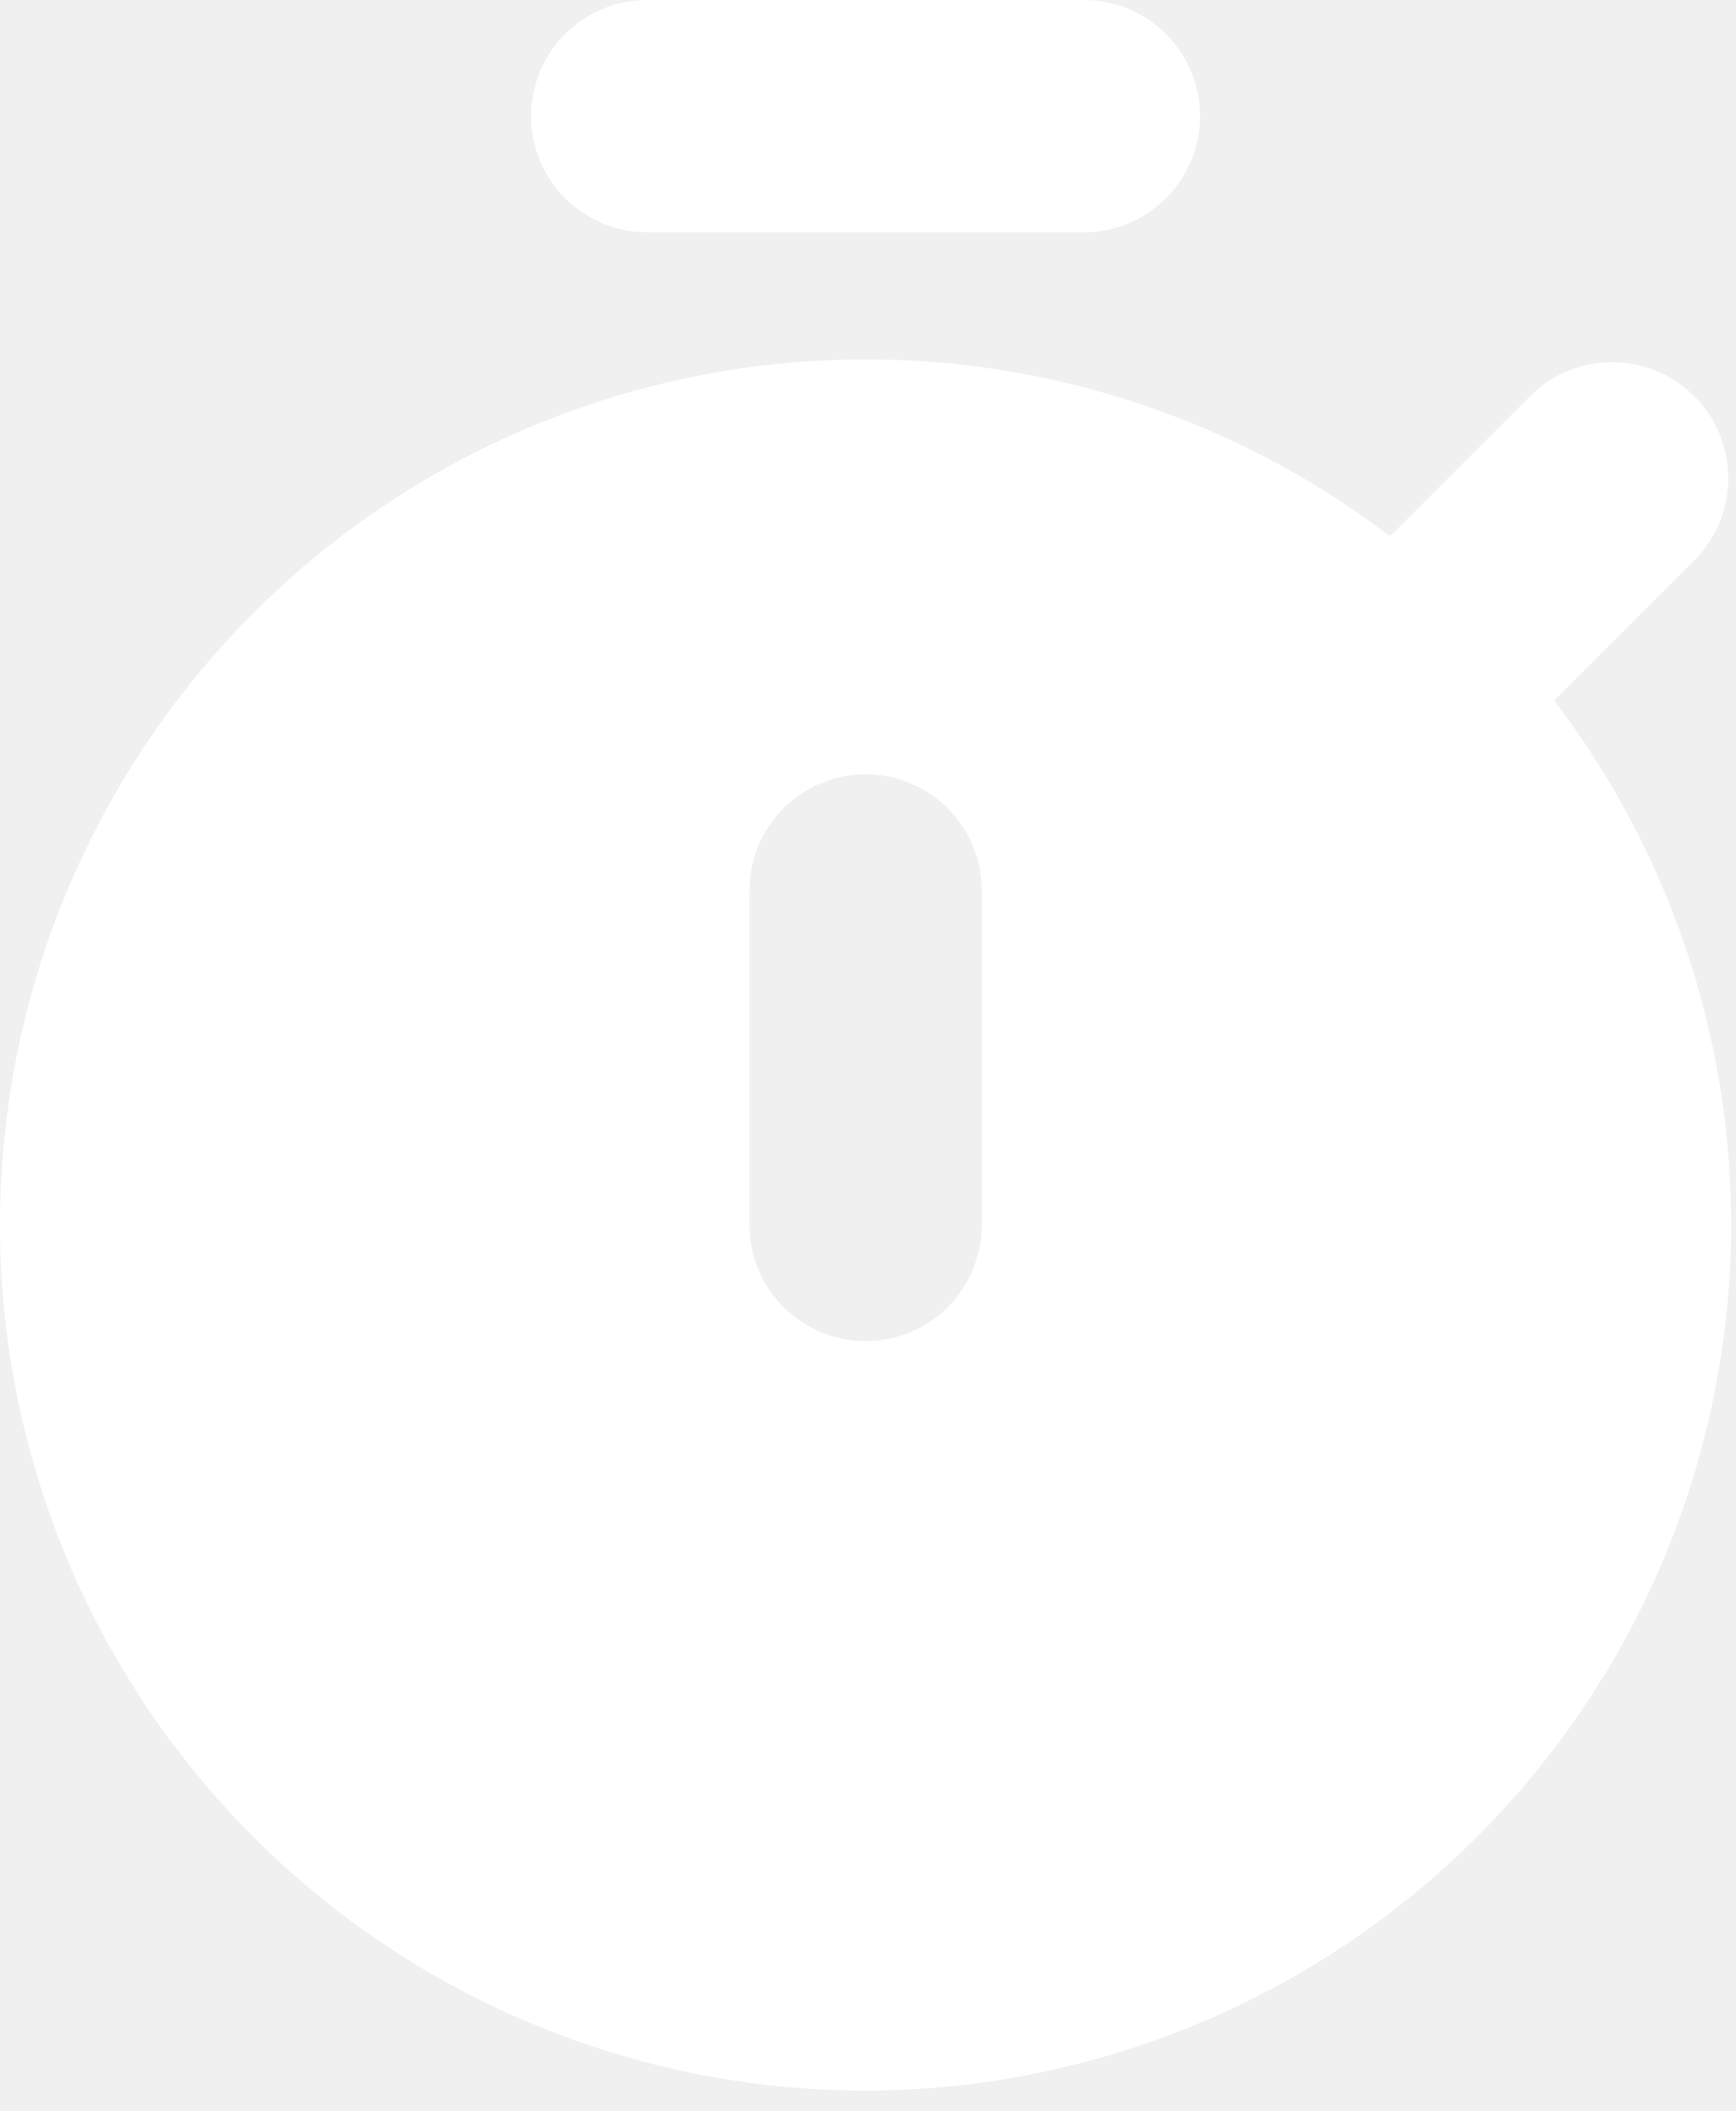
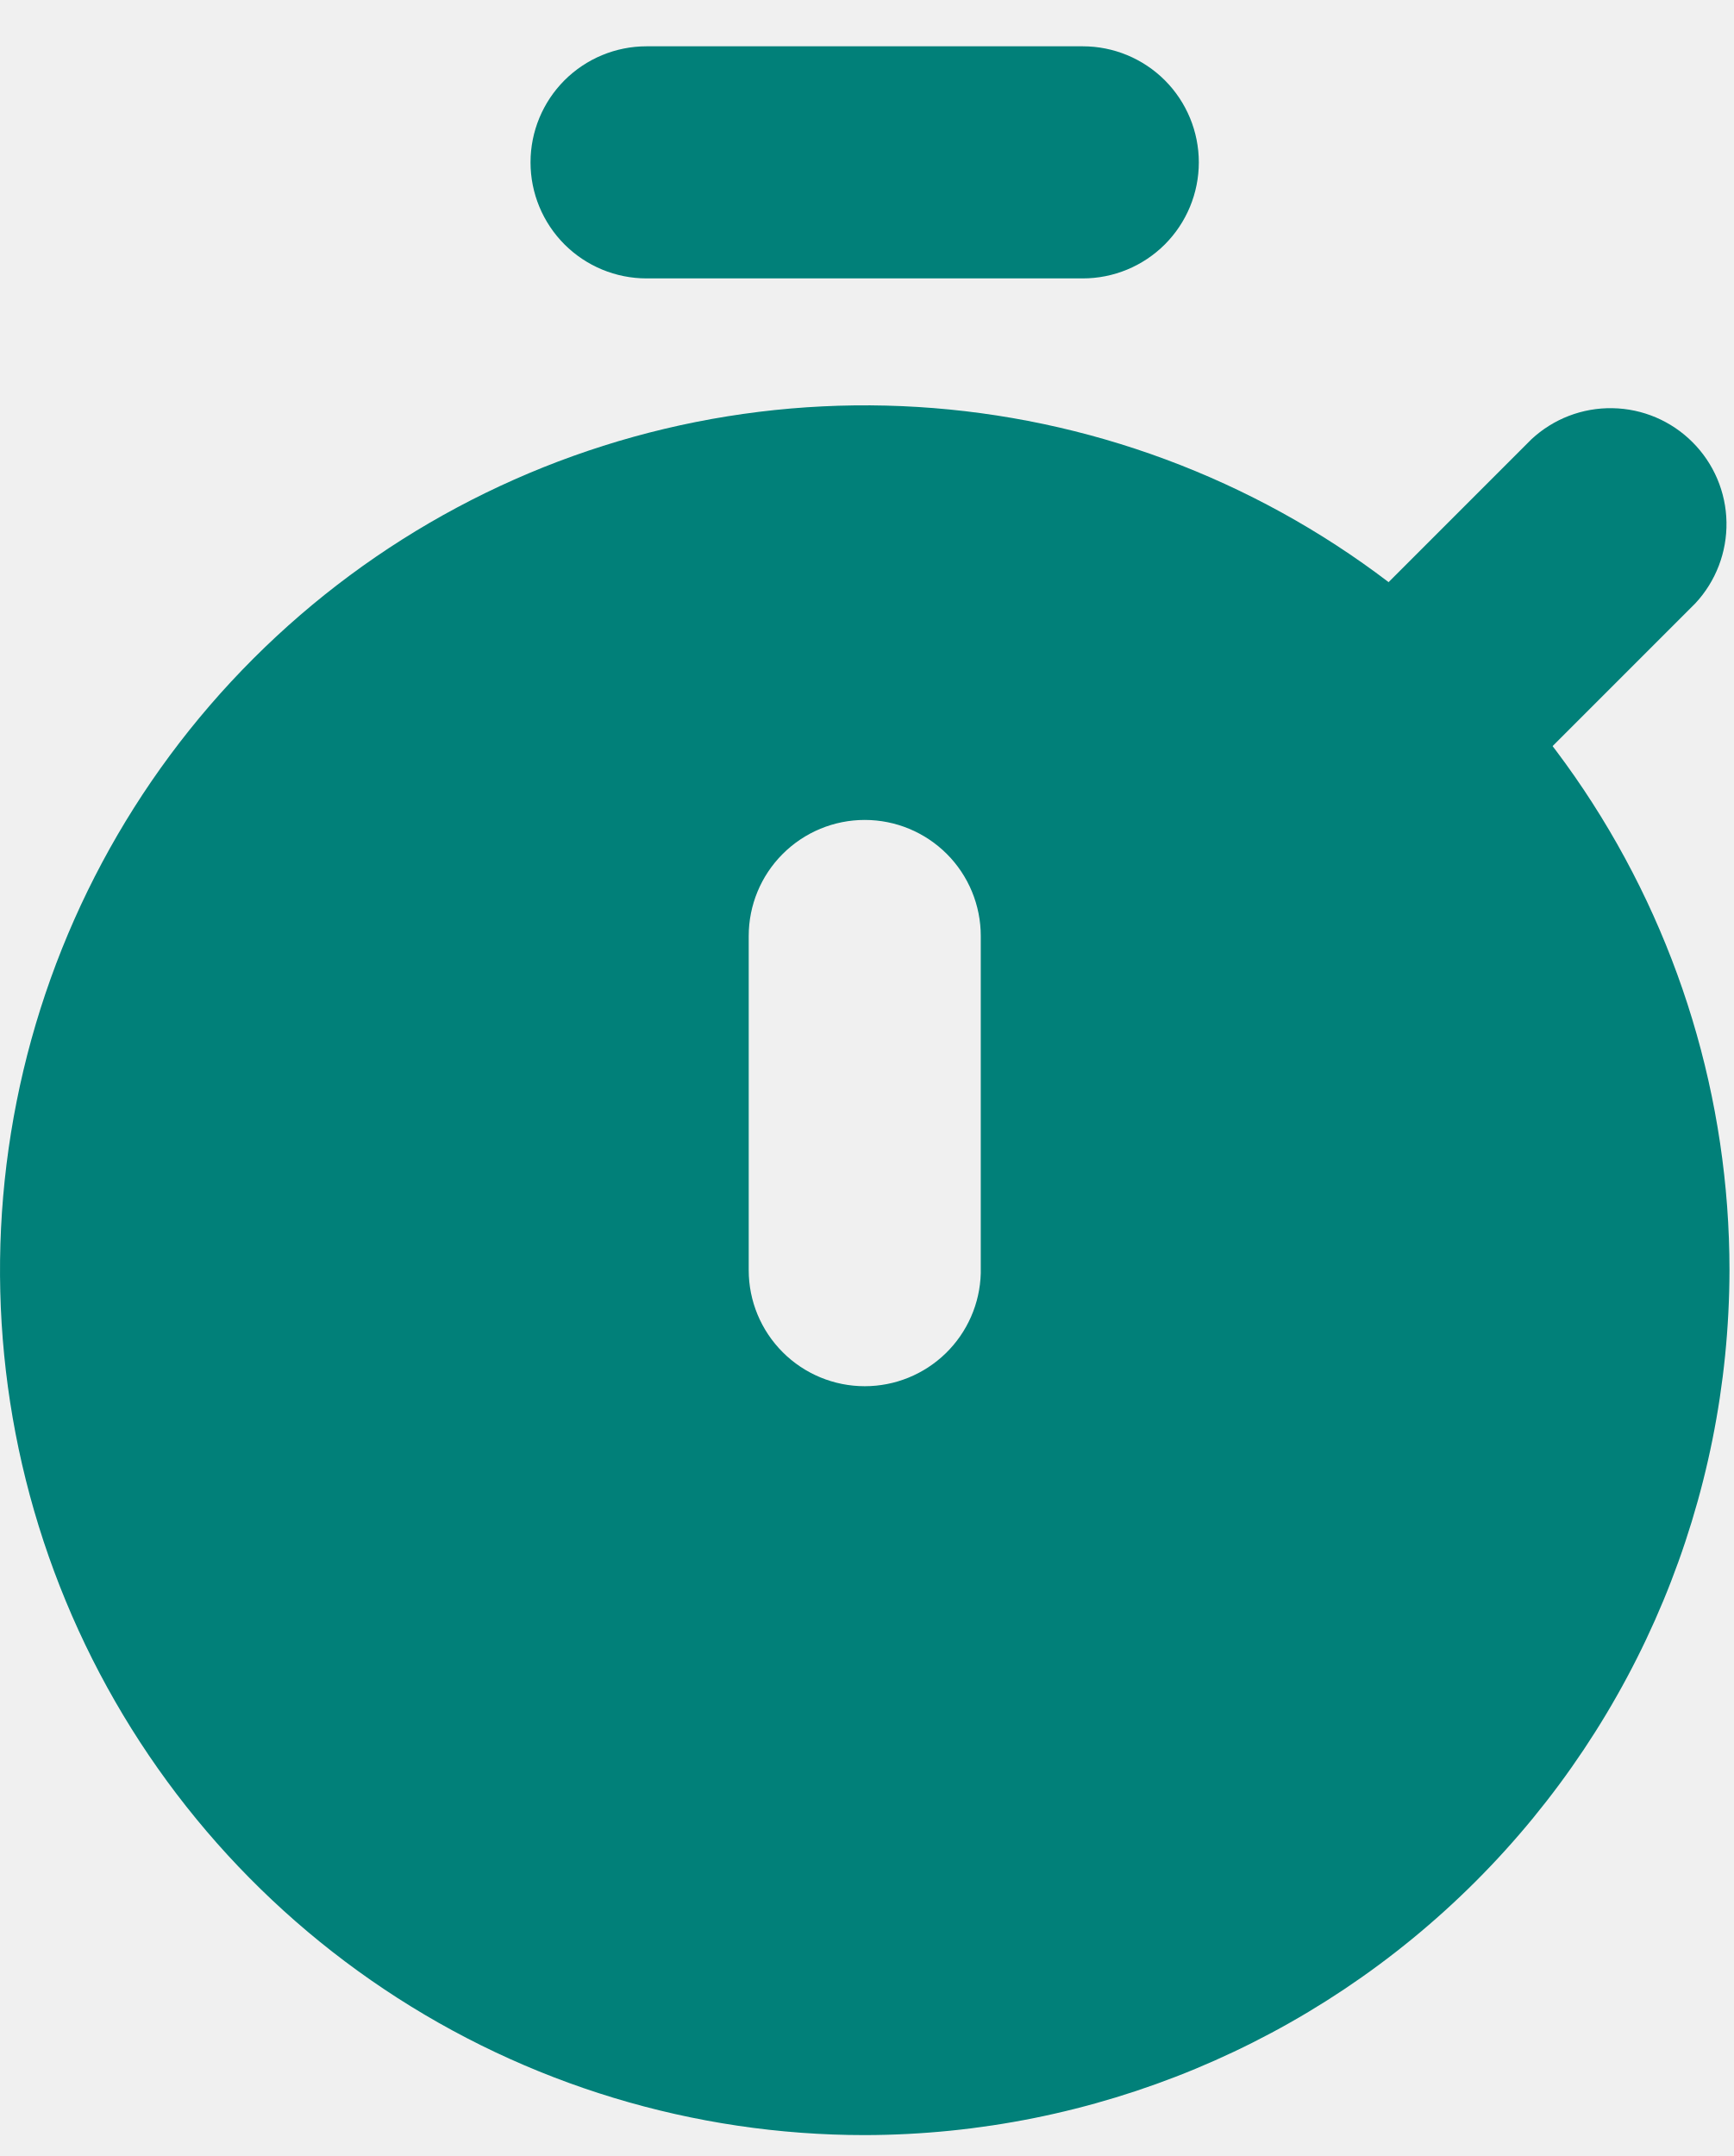
- <svg xmlns="http://www.w3.org/2000/svg" width="37" height="45" viewBox="0 0 37 45" fill="none">
-   <path fill-rule="evenodd" clip-rule="evenodd" d="M8.201 41.456C11.236 43.483 14.803 44.566 18.453 44.566C23.344 44.557 28.033 42.61 31.491 39.151C34.95 35.693 36.897 31.004 36.906 26.113C36.906 22.463 35.823 18.896 33.796 15.861C31.768 12.827 28.886 10.461 25.514 9.065C22.143 7.668 18.432 7.303 14.853 8.015C11.273 8.727 7.985 10.484 5.405 13.065C2.824 15.646 1.067 18.933 0.355 22.513C-0.357 26.093 0.008 29.803 1.405 33.175C2.801 36.546 5.166 39.428 8.201 41.456ZM16.703 27.862C17.167 28.327 17.797 28.588 18.453 28.588C19.099 28.588 19.718 28.336 20.181 27.886C20.643 27.436 20.912 26.823 20.929 26.178V18.982C20.929 18.325 20.668 17.695 20.204 17.231C19.739 16.767 19.11 16.506 18.453 16.506C17.797 16.506 17.167 16.767 16.703 17.231C16.238 17.695 15.977 18.325 15.977 18.982V26.112C15.977 26.768 16.238 27.398 16.703 27.862Z" fill="white" />
-   <path d="M23.107 4.952H13.798C13.141 4.952 12.511 4.691 12.047 4.226C11.583 3.762 11.322 3.132 11.322 2.476C11.322 1.819 11.583 1.189 12.047 0.725C12.511 0.261 13.141 0 13.798 0H23.107C23.763 0 24.393 0.261 24.857 0.725C25.321 1.189 25.582 1.819 25.582 2.476C25.582 3.132 25.321 3.762 24.857 4.226C24.393 4.691 23.763 4.952 23.107 4.952ZM30.319 16.72C29.83 16.719 29.352 16.574 28.945 16.302C28.538 16.03 28.221 15.643 28.034 15.191C27.847 14.739 27.798 14.242 27.893 13.762C27.988 13.282 28.224 12.841 28.57 12.494L32.679 8.385C33.149 7.947 33.77 7.709 34.411 7.721C35.052 7.732 35.664 7.992 36.118 8.445C36.572 8.899 36.831 9.511 36.843 10.152C36.854 10.794 36.616 11.414 36.179 11.884L32.069 15.993C31.84 16.224 31.567 16.407 31.267 16.532C30.966 16.657 30.644 16.72 30.319 16.72Z" fill="white" />
+ <svg xmlns="http://www.w3.org/2000/svg" width="37" height="46" viewBox="0 0 37 46" fill="none">
+   <path fill-rule="evenodd" clip-rule="evenodd" d="M8.201 42.444C11.236 44.472 14.803 45.554 18.453 45.554C23.344 45.545 28.033 43.598 31.491 40.14C34.95 36.681 36.897 31.992 36.906 27.101C36.906 23.452 35.823 19.884 33.796 16.849C31.768 13.815 28.886 11.45 25.514 10.053C22.143 8.656 18.432 8.291 14.853 9.003C11.273 9.715 7.985 11.473 5.405 14.053C2.824 16.634 1.067 19.922 0.355 23.501C-0.357 27.081 0.008 30.791 1.405 34.163C2.801 37.535 5.166 40.416 8.201 42.444ZM16.703 28.851C17.167 29.315 17.797 29.576 18.453 29.576C19.099 29.576 19.718 29.324 20.181 28.874C20.643 28.424 20.912 27.811 20.929 27.166V19.97C20.929 19.313 20.668 18.683 20.204 18.219C19.739 17.755 19.11 17.494 18.453 17.494C17.797 17.494 17.167 17.755 16.703 18.219C16.238 18.683 15.977 19.313 15.977 19.97V27.1C15.977 27.757 16.238 28.386 16.703 28.851Z" fill="#018079" />
+   <path d="M23.106 5.94H13.797C13.14 5.94 12.511 5.679 12.046 5.215C11.582 4.75 11.321 4.121 11.321 3.464C11.321 2.807 11.582 2.178 12.046 1.713C12.511 1.249 13.14 0.988 13.797 0.988H23.106C23.763 0.988 24.392 1.249 24.857 1.713C25.321 2.178 25.582 2.807 25.582 3.464C25.582 4.121 25.321 4.75 24.857 5.215C24.392 5.679 23.763 5.94 23.106 5.94ZM30.319 17.708C29.829 17.708 29.351 17.562 28.944 17.29C28.538 17.018 28.221 16.631 28.034 16.179C27.846 15.727 27.797 15.23 27.893 14.75C27.988 14.27 28.223 13.829 28.569 13.483L32.679 9.373C33.148 8.936 33.769 8.697 34.41 8.709C35.052 8.72 35.664 8.98 36.117 9.434C36.571 9.887 36.831 10.499 36.842 11.14C36.853 11.782 36.615 12.403 36.178 12.872L32.068 16.982C31.839 17.212 31.567 17.395 31.266 17.52C30.966 17.645 30.644 17.709 30.319 17.708Z" fill="#018079" />
</svg>
